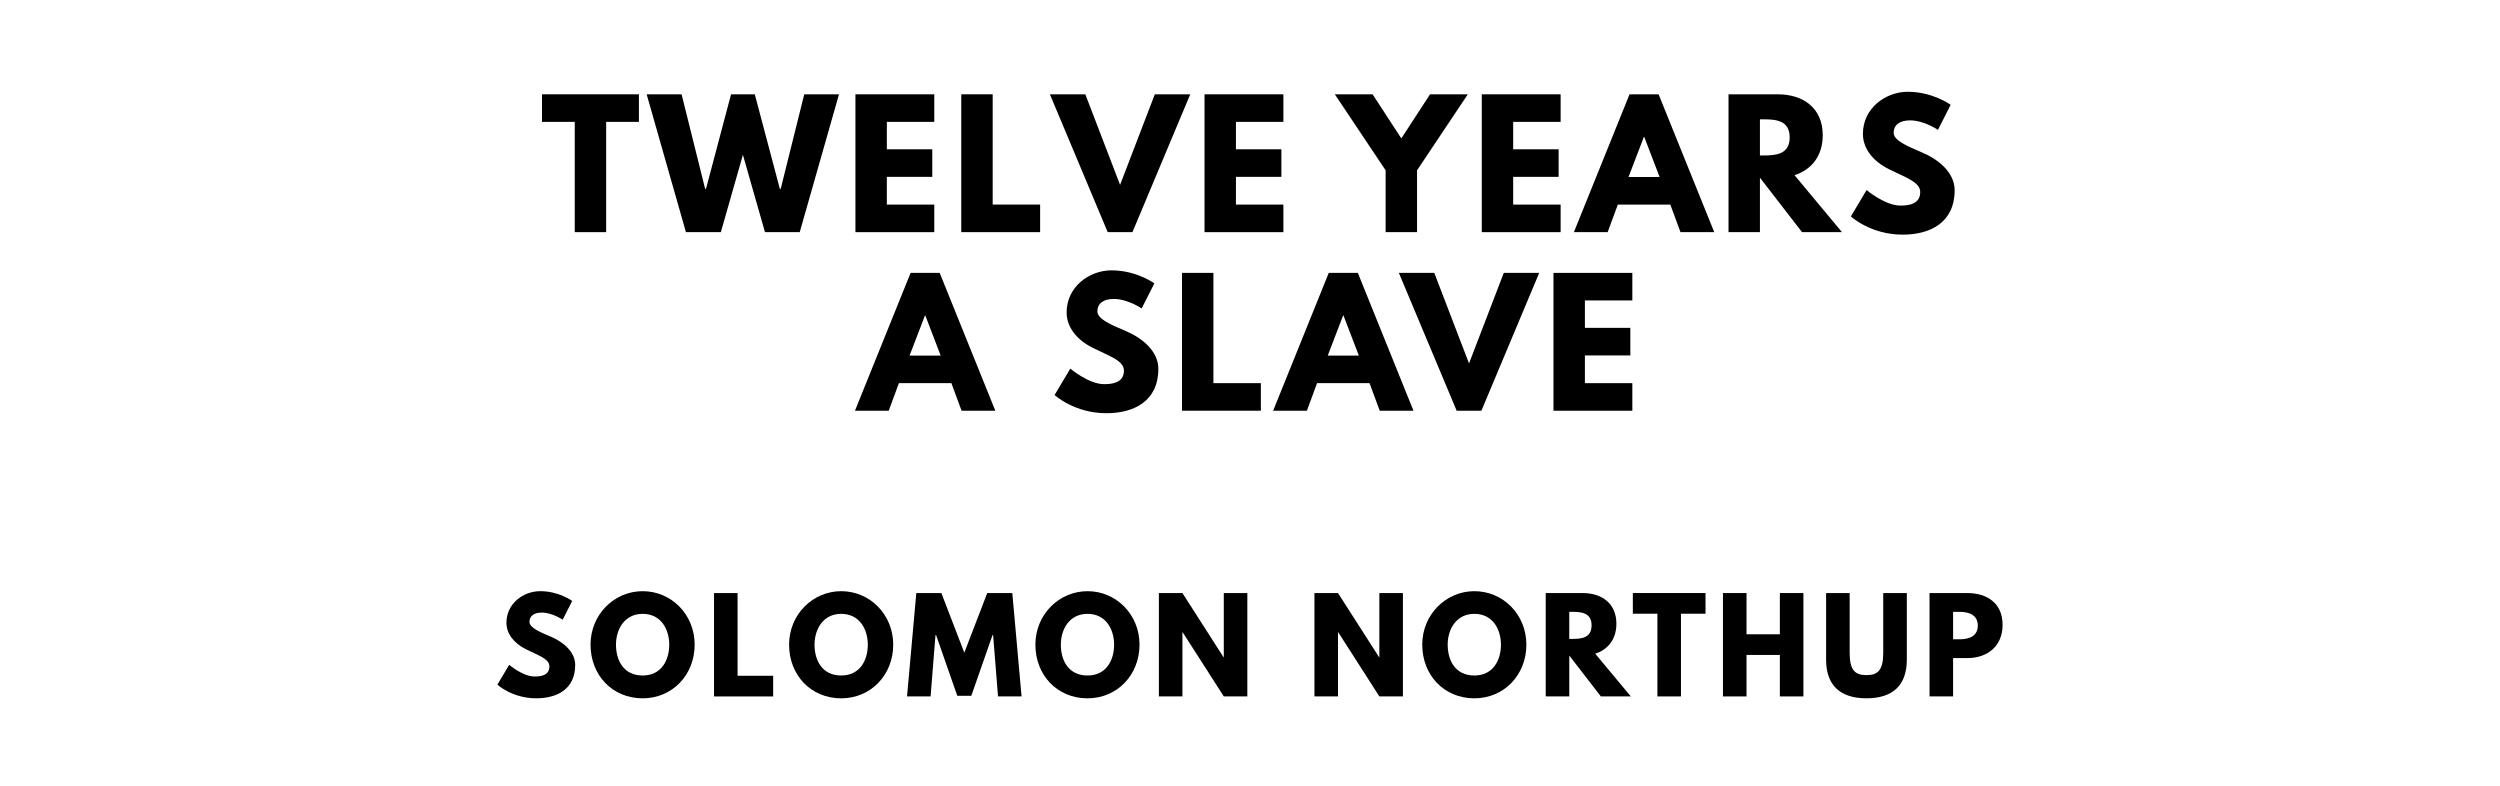
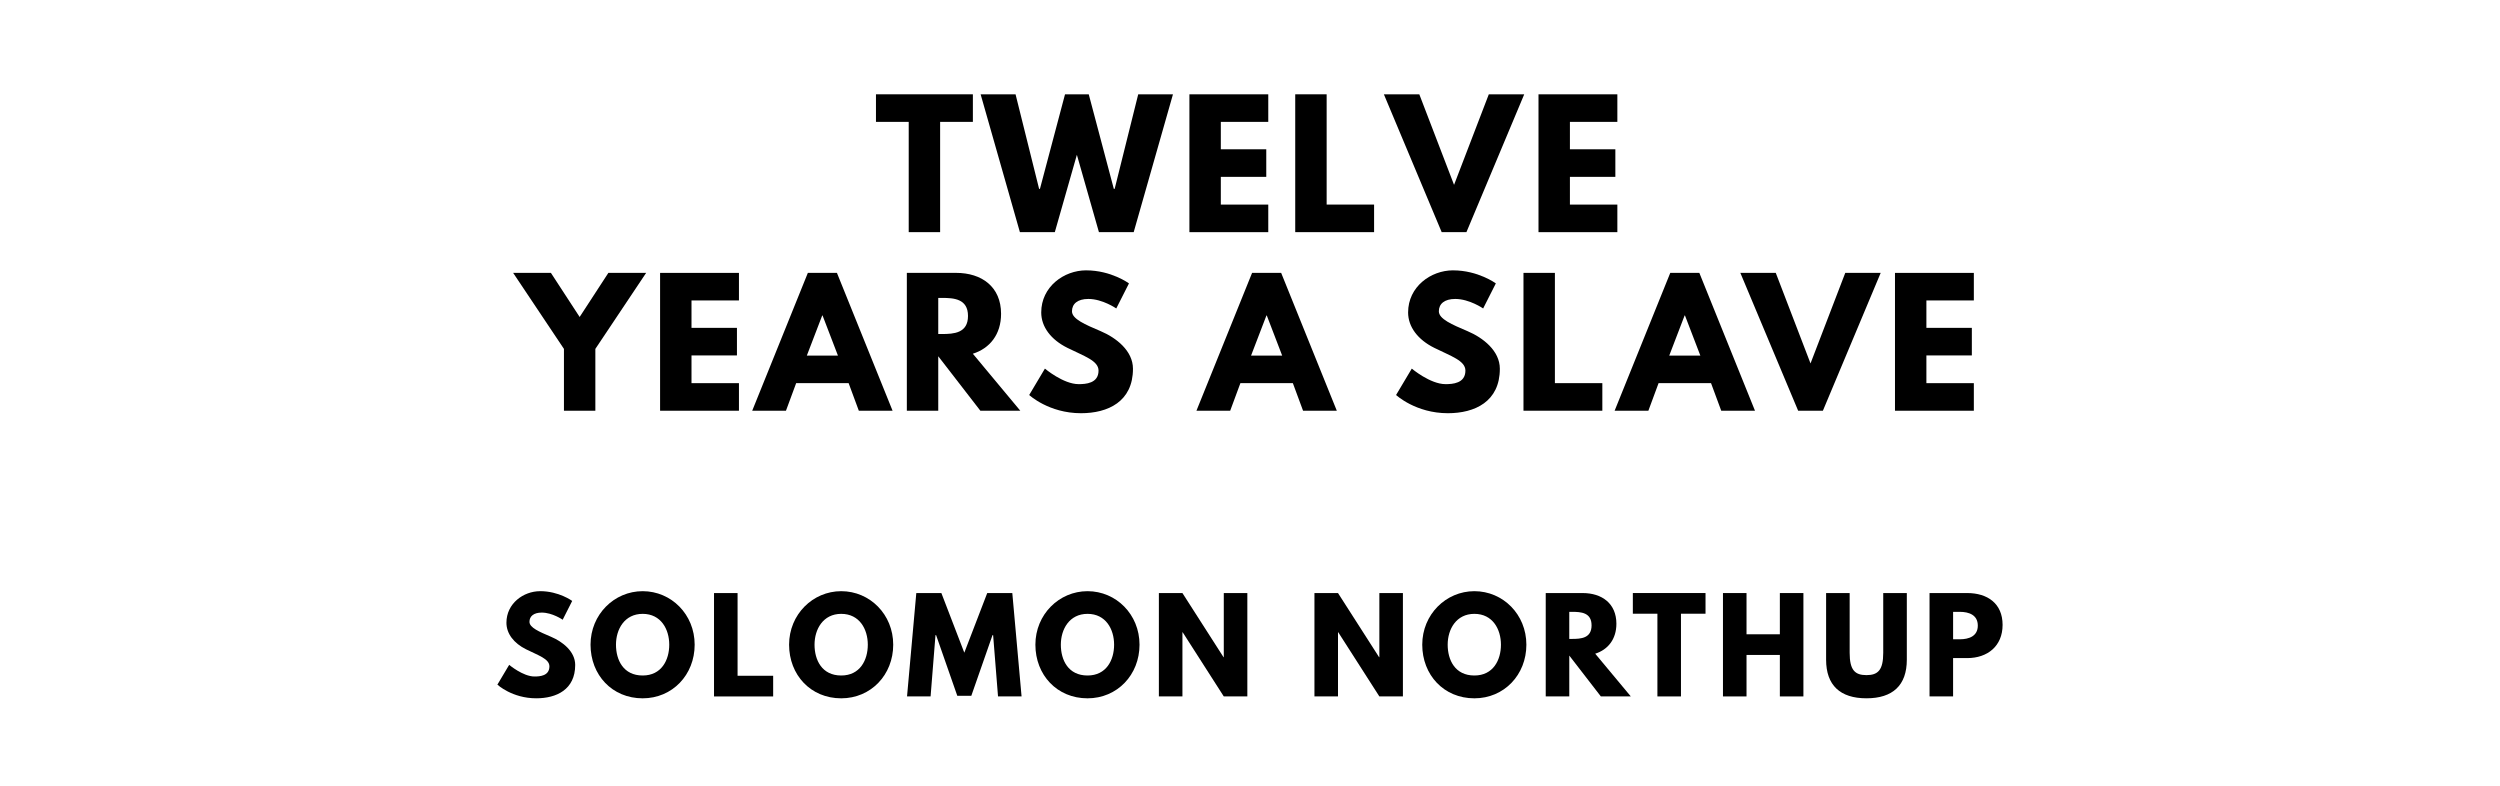
<svg xmlns="http://www.w3.org/2000/svg" version="1.1" viewBox="0 0 1400 440">
-   <g aria-label="TWELVE YEARS">
-     <path d="M303.52,68.25l0.00-15.44l54.27,0.00l0.00,15.44l-18.34,0.00l0.00,61.75l-17.59,0.00l0.00-61.75l-18.34,0.00z" />
-     <path d="M428.38,130.00l-12.35-43.32l-12.35,43.32l-19.56,0.00l-21.99-77.19l19.56,0.00l13.19,52.96l0.47,0.00l14.04-52.96l13.29,0.00l14.04,52.96l0.47,0.00l13.19-52.96l19.46,0.00l-21.99,77.19l-19.46,0.00z" />
-     <path d="M523.20,52.81l0.00,15.44l-26.57,0.00l0.00,15.35l25.45,0.00l0.00,15.44l-25.45,0.00l0.00,15.53l26.57,0.00l0.00,15.44l-44.16,0.00l0.00-77.19l44.16,0.00z" />
-     <path d="M555.90,52.81l0.00,61.75l26.57,0.00l0.00,15.44l-44.16,0.00l0.00-77.19l17.59,0.00z" />
-     <path d="M620.31,130.00l-32.37-77.19l19.84,0.00l19.46,50.71l19.46-50.71l19.84,0.00l-32.37,77.19l-13.85,0.00z" />
-     <path d="M718.69,52.81l0.00,15.44l-26.57,0.00l0.00,15.35l25.45,0.00l0.00,15.44l-25.45,0.00l0.00,15.53l26.57,0.00l0.00,15.44l-44.16,0.00l0.00-77.19l44.16,0.00z" />
-     <path d="M747.50,52.81l21.15,0.00l16.09,24.70l16.09-24.70l21.15,0.00l-28.44,42.57l0.00,34.62l-17.59,0.00l0.00-34.62z" />
-     <path d="M873.95,52.81l0.00,15.44l-26.57,0.00l0.00,15.35l25.45,0.00l0.00,15.44l-25.45,0.00l0.00,15.53l26.57,0.00l0.00,15.44l-44.16,0.00l0.00-77.19l44.16,0.00z" />
-     <path d="M928.82,52.81l31.16,77.19l-18.90,0.00l-5.71-15.44l-29.38,0.00l-5.71,15.44l-18.90,0.00l31.16-77.19l16.28,0.00z  M929.38,99.12l-8.61-22.46l-0.19,0.00l-8.61,22.46l17.40,0.00z" />
-     <path d="M967.97,52.81l27.60,0.00c14.32,0.00,25.17,7.77,25.17,22.92c0.00,11.60-6.36,19.37-15.81,22.36l26.57,31.91l-22.36,0.00l-23.58-30.50l0.00,30.50l-17.59,0.00l0.00-77.19z  M985.56,87.05l2.06,0.00c6.64,0.00,14.60-0.47,14.60-10.11s-7.95-10.11-14.60-10.11l-2.06,0.00l0.00,20.21z" />
-     <path d="M1068.41,51.40c14.04,0.00,23.95,7.30,23.95,7.30l-7.11,14.04s-7.67-5.33-15.63-5.33c-5.99,0.00-9.17,2.71-9.17,6.92c0.00,4.30,7.30,7.39,16.09,11.13c8.61,3.65,18.06,10.95,18.06,21.05c0.00,18.43-14.04,24.89-29.10,24.89c-18.06,0.00-29.01-10.20-29.01-10.20l8.80-14.78s10.29,8.70,18.90,8.70c3.84,0.00,11.13-0.37,11.13-7.58c0.00-5.61-8.23-8.14-17.40-12.73c-9.26-4.58-14.69-11.79-14.69-19.84c0.00-14.41,12.73-23.58,25.17-23.58z" />
+   <g aria-label="TWELVE">
+     <path d="M490.54,68.25l0.00-15.44l54.27,0.00l0.00,15.44l-18.34,0.00l0.00,61.75l-17.59,0.00l0.00-61.75l-18.34,0.00z" />
+     <path d="M615.40,130.00l-12.35-43.32l-12.35,43.32l-19.56,0.00l-21.99-77.19l19.56,0.00l13.19,52.96l0.47,0.00l14.04-52.96l13.29,0.00l14.04,52.96l0.47,0.00l13.19-52.96l19.46,0.00l-21.99,77.19l-19.46,0.00z" />
+     <path d="M710.23,52.81l0.00,15.44l-26.57,0.00l0.00,15.35l25.45,0.00l0.00,15.44l-25.45,0.00l0.00,15.53l26.57,0.00l0.00,15.44l-44.16,0.00l0.00-77.19l44.16,0.00z" />
+     <path d="M742.92,52.81l0.00,61.75l26.57,0.00l0.00,15.44l-44.16,0.00l0.00-77.19l17.59,0.00z" />
+     <path d="M807.34,130.00l-32.37-77.19l19.84,0.00l19.46,50.71l19.46-50.71l19.84,0.00l-32.37,77.19l-13.85,0.00z" />
+     <path d="M905.72,52.81l0.00,15.44l-26.57,0.00l0.00,15.35l25.45,0.00l0.00,15.44l-25.45,0.00l0.00,15.53l26.57,0.00l0.00,15.44l-44.16,0.00l0.00-77.19l44.16,0.00z" />
  </g>
-   <g aria-label="A SLAVE">
-     <path d="M526.22,152.81l31.16,77.19l-18.90,0.00l-5.71-15.44l-29.38,0.00l-5.71,15.44l-18.90,0.00l31.16-77.19l16.28,0.00z  M526.78,199.12l-8.61-22.46l-0.19,0.00l-8.61,22.46l17.40,0.00z" />
-     <path d="M622.49,151.40c14.04,0.00,23.95,7.30,23.95,7.30l-7.11,14.04s-7.67-5.33-15.63-5.33c-5.99,0.00-9.17,2.71-9.17,6.92c0.00,4.30,7.30,7.39,16.09,11.13c8.61,3.65,18.06,10.95,18.06,21.05c0.00,18.43-14.04,24.89-29.10,24.89c-18.06,0.00-29.01-10.20-29.01-10.20l8.80-14.78s10.29,8.70,18.90,8.70c3.84,0.00,11.13-0.37,11.13-7.58c0.00-5.61-8.23-8.14-17.40-12.73c-9.26-4.58-14.69-11.79-14.69-19.84c0.00-14.41,12.73-23.58,25.17-23.58z" />
-     <path d="M679.51,152.81l0.00,61.75l26.57,0.00l0.00,15.44l-44.16,0.00l0.00-77.19l17.59,0.00z" />
-     <path d="M760.39,152.81l31.16,77.19l-18.90,0.00l-5.71-15.44l-29.38,0.00l-5.71,15.44l-18.90,0.00l31.16-77.19l16.28,0.00z  M760.95,199.12l-8.61-22.46l-0.19,0.00l-8.61,22.46l17.40,0.00z" />
-     <path d="M815.73,230.00l-32.37-77.19l19.84,0.00l19.46,50.71l19.46-50.71l19.84,0.00l-32.37,77.19l-13.85,0.00z" />
-     <path d="M914.11,152.81l0.00,15.44l-26.57,0.00l0.00,15.35l25.45,0.00l0.00,15.44l-25.45,0.00l0.00,15.53l26.57,0.00l0.00,15.44l-44.16,0.00l0.00-77.19l44.16,0.00z" />
+   <g aria-label="YEARS A SLAVE">
+     <path d="M287.36,152.81l21.15,0.00l16.09,24.70l16.09-24.70l21.15,0.00l-28.44,42.57l0.00,34.62l-17.59,0.00l0.00-34.62z" />
+     <path d="M413.81,152.81l0.00,15.44l-26.57,0.00l0.00,15.35l25.45,0.00l0.00,15.44l-25.45,0.00l0.00,15.53l26.57,0.00l0.00,15.44l-44.16,0.00l0.00-77.19l44.16,0.00z" />
+     <path d="M468.68,152.81l31.16,77.19l-18.90,0.00l-5.71-15.44l-29.38,0.00l-5.71,15.44l-18.90,0.00l31.16-77.19l16.28,0.00z  M469.24,199.12l-8.61-22.46l-0.19,0.00l-8.61,22.46l17.40,0.00z" />
+     <path d="M507.83,152.81l27.60,0.00c14.32,0.00,25.17,7.77,25.17,22.92c0.00,11.60-6.36,19.37-15.81,22.36l26.57,31.91l-22.36,0.00l-23.58-30.50l0.00,30.50l-17.59,0.00l0.00-77.19z  M525.42,187.05l2.06,0.00c6.64,0.00,14.60-0.47,14.60-10.11s-7.95-10.11-14.60-10.11l-2.06,0.00l0.00,20.21z" />
+     <path d="M608.27,151.40c14.04,0.00,23.95,7.30,23.95,7.30l-7.11,14.04s-7.67-5.33-15.63-5.33c-5.99,0.00-9.17,2.71-9.17,6.92c0.00,4.30,7.30,7.39,16.09,11.13c8.61,3.65,18.06,10.95,18.06,21.05c0.00,18.43-14.04,24.89-29.10,24.89c-18.06,0.00-29.01-10.20-29.01-10.20l8.80-14.78s10.29,8.70,18.90,8.70c3.84,0.00,11.13-0.37,11.13-7.58c0.00-5.61-8.23-8.14-17.40-12.73c-9.26-4.58-14.69-11.79-14.69-19.84c0.00-14.41,12.73-23.58,25.17-23.58z" />
+     <path d="M717.45,152.81l31.16,77.19l-18.90,0.00l-5.71-15.44l-29.38,0.00l-5.71,15.44l-18.90,0.00l31.16-77.19l16.28,0.00z  M718.01,199.12l-8.61-22.46l-0.19,0.00l-8.61,22.46l17.40,0.00z" />
+     <path d="M813.72,151.40c14.04,0.00,23.95,7.30,23.95,7.30l-7.11,14.04s-7.67-5.33-15.63-5.33c-5.99,0.00-9.17,2.71-9.17,6.92c0.00,4.30,7.30,7.39,16.09,11.13c8.61,3.65,18.06,10.95,18.06,21.05c0.00,18.43-14.04,24.89-29.10,24.89c-18.06,0.00-29.01-10.20-29.01-10.20l8.80-14.78s10.29,8.70,18.90,8.70c3.84,0.00,11.13-0.37,11.13-7.58c0.00-5.61-8.23-8.14-17.40-12.73c-9.26-4.58-14.69-11.79-14.69-19.84c0.00-14.41,12.73-23.58,25.17-23.58z" />
+     <path d="M870.74,152.81l0.00,61.75l26.57,0.00l0.00,15.44l-44.16,0.00l0.00-77.19l17.59,0.00z" />
+     <path d="M951.63,152.81l31.16,77.19l-18.90,0.00l-5.71-15.44l-29.38,0.00l-5.71,15.44l-18.90,0.00l31.16-77.19l16.28,0.00z  M952.19,199.12l-8.61-22.46l-0.19,0.00l-8.61,22.46l17.40,0.00z" />
+     <path d="M1006.96,230.00l-32.37-77.19l19.84,0.00l19.46,50.71l19.46-50.71l19.84,0.00l-32.37,77.19l-13.85,0.00z" />
+     <path d="M1105.35,152.81l0.00,15.44l-26.57,0.00l0.00,15.35l25.45,0.00l0.00,15.44l-25.45,0.00l0.00,15.53l26.57,0.00l0.00,15.44l-44.16,0.00l0.00-77.19l44.16,0.00z" />
  </g>
  <g aria-label="SOLOMON NORTHUP">
    <path d="M302.47,331.05c10.53,0.00,17.96,5.47,17.96,5.47l-5.33,10.53s-5.75-4.00-11.72-4.00c-4.49,0.00-6.88,2.04-6.88,5.19c0.00,3.23,5.47,5.54,12.07,8.35c6.46,2.74,13.54,8.21,13.54,15.79c0.00,13.82-10.53,18.67-21.82,18.67c-13.54,0.00-21.75-7.65-21.75-7.65l6.60-11.09s7.72,6.53,14.18,6.53c2.88,0.00,8.35-0.28,8.35-5.68c0.00-4.21-6.18-6.11-13.05-9.54c-6.95-3.44-11.02-8.84-11.02-14.88c0.00-10.81,9.54-17.68,18.88-17.68z" />
    <path d="M330.70,361.02c0.00-16.91,13.26-29.96,29.19-29.96c16.07,0.00,29.12,13.05,29.12,29.96s-12.49,30.04-29.12,30.04c-17.12,0.00-29.19-13.12-29.19-30.04z  M344.95,361.02c0.00,8.63,4.14,17.26,14.95,17.26c10.53,0.00,14.88-8.63,14.88-17.26s-4.63-17.26-14.88-17.26c-10.18,0.00-14.95,8.63-14.95,17.26z" />
    <path d="M413.04,332.11l0.00,46.32l19.93,0.00l0.00,11.58l-33.12,0.00l0.00-57.89l13.19,0.00z" />
    <path d="M441.89,361.02c0.00-16.91,13.26-29.96,29.19-29.96c16.07,0.00,29.12,13.05,29.12,29.96s-12.49,30.04-29.12,30.04c-17.12,0.00-29.19-13.12-29.19-30.04z  M456.14,361.02c0.00,8.63,4.14,17.26,14.95,17.26c10.53,0.00,14.88-8.63,14.88-17.26s-4.63-17.26-14.88-17.26c-10.18,0.00-14.95,8.63-14.95,17.26z" />
    <path d="M558.89,390.00l-2.74-34.32l-0.35,0.00l-11.86,33.96l-7.86,0.00l-11.86-33.96l-0.35,0.00l-2.74,34.32l-13.19,0.00l5.19-57.89l14.04,0.00l12.84,33.40l12.84-33.40l14.04,0.00l5.19,57.89l-13.19,0.00z" />
    <path d="M579.82,361.02c0.00-16.91,13.26-29.96,29.19-29.96c16.07,0.00,29.12,13.05,29.12,29.96s-12.49,30.04-29.12,30.04c-17.12,0.00-29.19-13.12-29.19-30.04z  M594.07,361.02c0.00,8.63,4.14,17.26,14.95,17.26c10.53,0.00,14.88-8.63,14.88-17.26s-4.63-17.26-14.88-17.26c-10.18,0.00-14.95,8.63-14.95,17.26z" />
    <path d="M662.16,354.07l0.00,35.93l-13.19,0.00l0.00-57.89l13.19,0.00l23.02,35.93l0.14,0.00l0.00-35.93l13.19,0.00l0.00,57.89l-13.19,0.00l-23.02-35.93l-0.14,0.00z" />
    <path d="M749.28,354.07l0.00,35.93l-13.19,0.00l0.00-57.89l13.19,0.00l23.02,35.93l0.14,0.00l0.00-35.93l13.19,0.00l0.00,57.89l-13.19,0.00l-23.02-35.93l-0.14,0.00z" />
    <path d="M796.46,361.02c0.00-16.91,13.26-29.96,29.19-29.96c16.07,0.00,29.12,13.05,29.12,29.96s-12.49,30.04-29.12,30.04c-17.12,0.00-29.19-13.12-29.19-30.04z  M810.70,361.02c0.00,8.63,4.14,17.26,14.95,17.26c10.53,0.00,14.88-8.63,14.88-17.26s-4.63-17.26-14.88-17.26c-10.18,0.00-14.95,8.63-14.95,17.26z" />
    <path d="M865.60,332.11l20.70,0.00c10.74,0.00,18.88,5.82,18.88,17.19c0.00,8.70-4.77,14.53-11.86,16.77l19.93,23.93l-16.77,0.00l-17.68-22.88l0.00,22.88l-13.19,0.00l0.00-57.89z  M878.79,357.79l1.54,0.00c4.98,0.00,10.95-0.35,10.95-7.58s-5.96-7.58-10.95-7.58l-1.54,0.00l0.00,15.16z" />
    <path d="M914.39,343.68l0.00-11.58l40.70,0.00l0.00,11.58l-13.75,0.00l0.00,46.32l-13.19,0.00l0.00-46.32l-13.75,0.00z" />
    <path d="M978.05,366.77l0.00,23.23l-13.19,0.00l0.00-57.89l13.19,0.00l0.00,23.09l18.67,0.00l0.00-23.09l13.19,0.00l0.00,57.89l-13.19,0.00l0.00-23.23l-18.67,0.00z" />
    <path d="M1067.82,332.11l0.00,37.33c0.00,14.32-7.86,21.61-22.60,21.61s-22.60-7.30-22.60-21.61l0.00-37.33l13.19,0.00l0.00,33.47c0.00,9.68,2.95,12.49,9.40,12.49s9.40-2.81,9.40-12.49l0.00-33.47l13.19,0.00z" />
    <path d="M1080.54,332.11l21.12,0.00c11.30,0.00,19.79,5.82,19.79,17.82c0.00,11.93-8.49,18.60-19.79,18.60l-7.93,0.00l0.00,21.47l-13.19,0.00l0.00-57.89z  M1093.74,358.00l3.72,0.00c5.19,0.00,10.11-1.75,10.11-7.65c0.00-5.96-4.91-7.72-10.11-7.72l-3.72,0.00l0.00,15.37z" />
  </g>
</svg>
